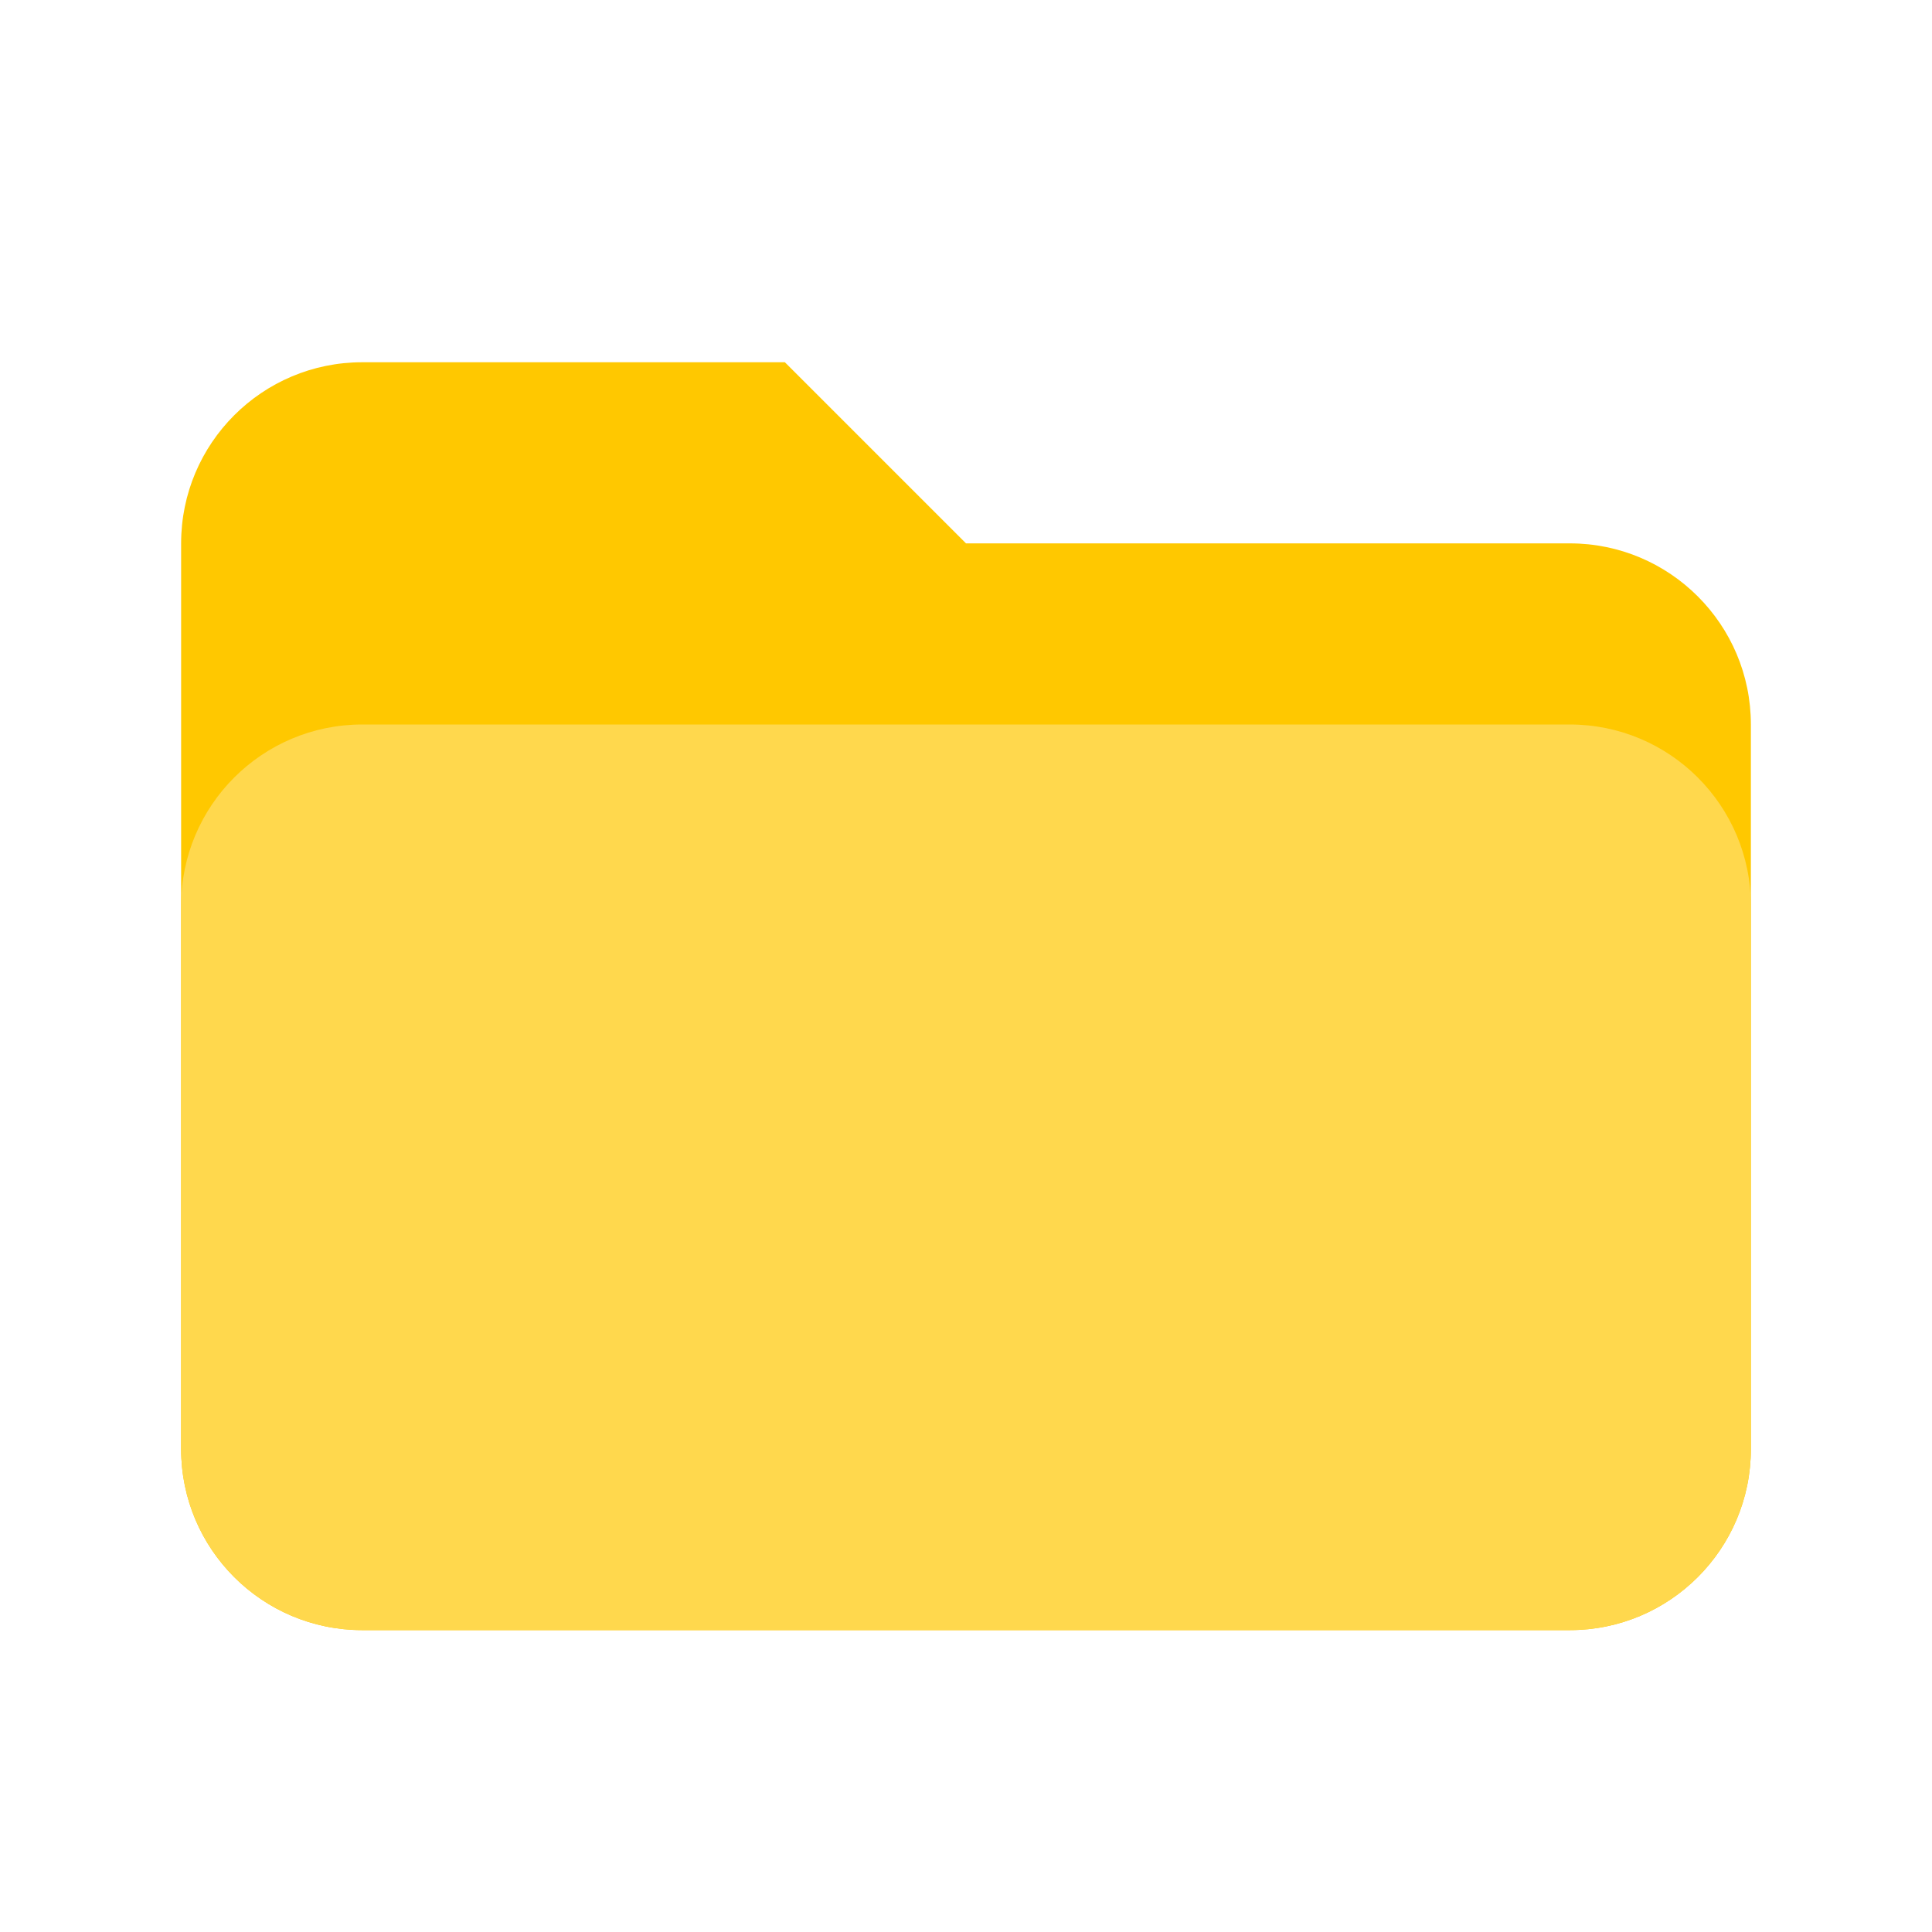
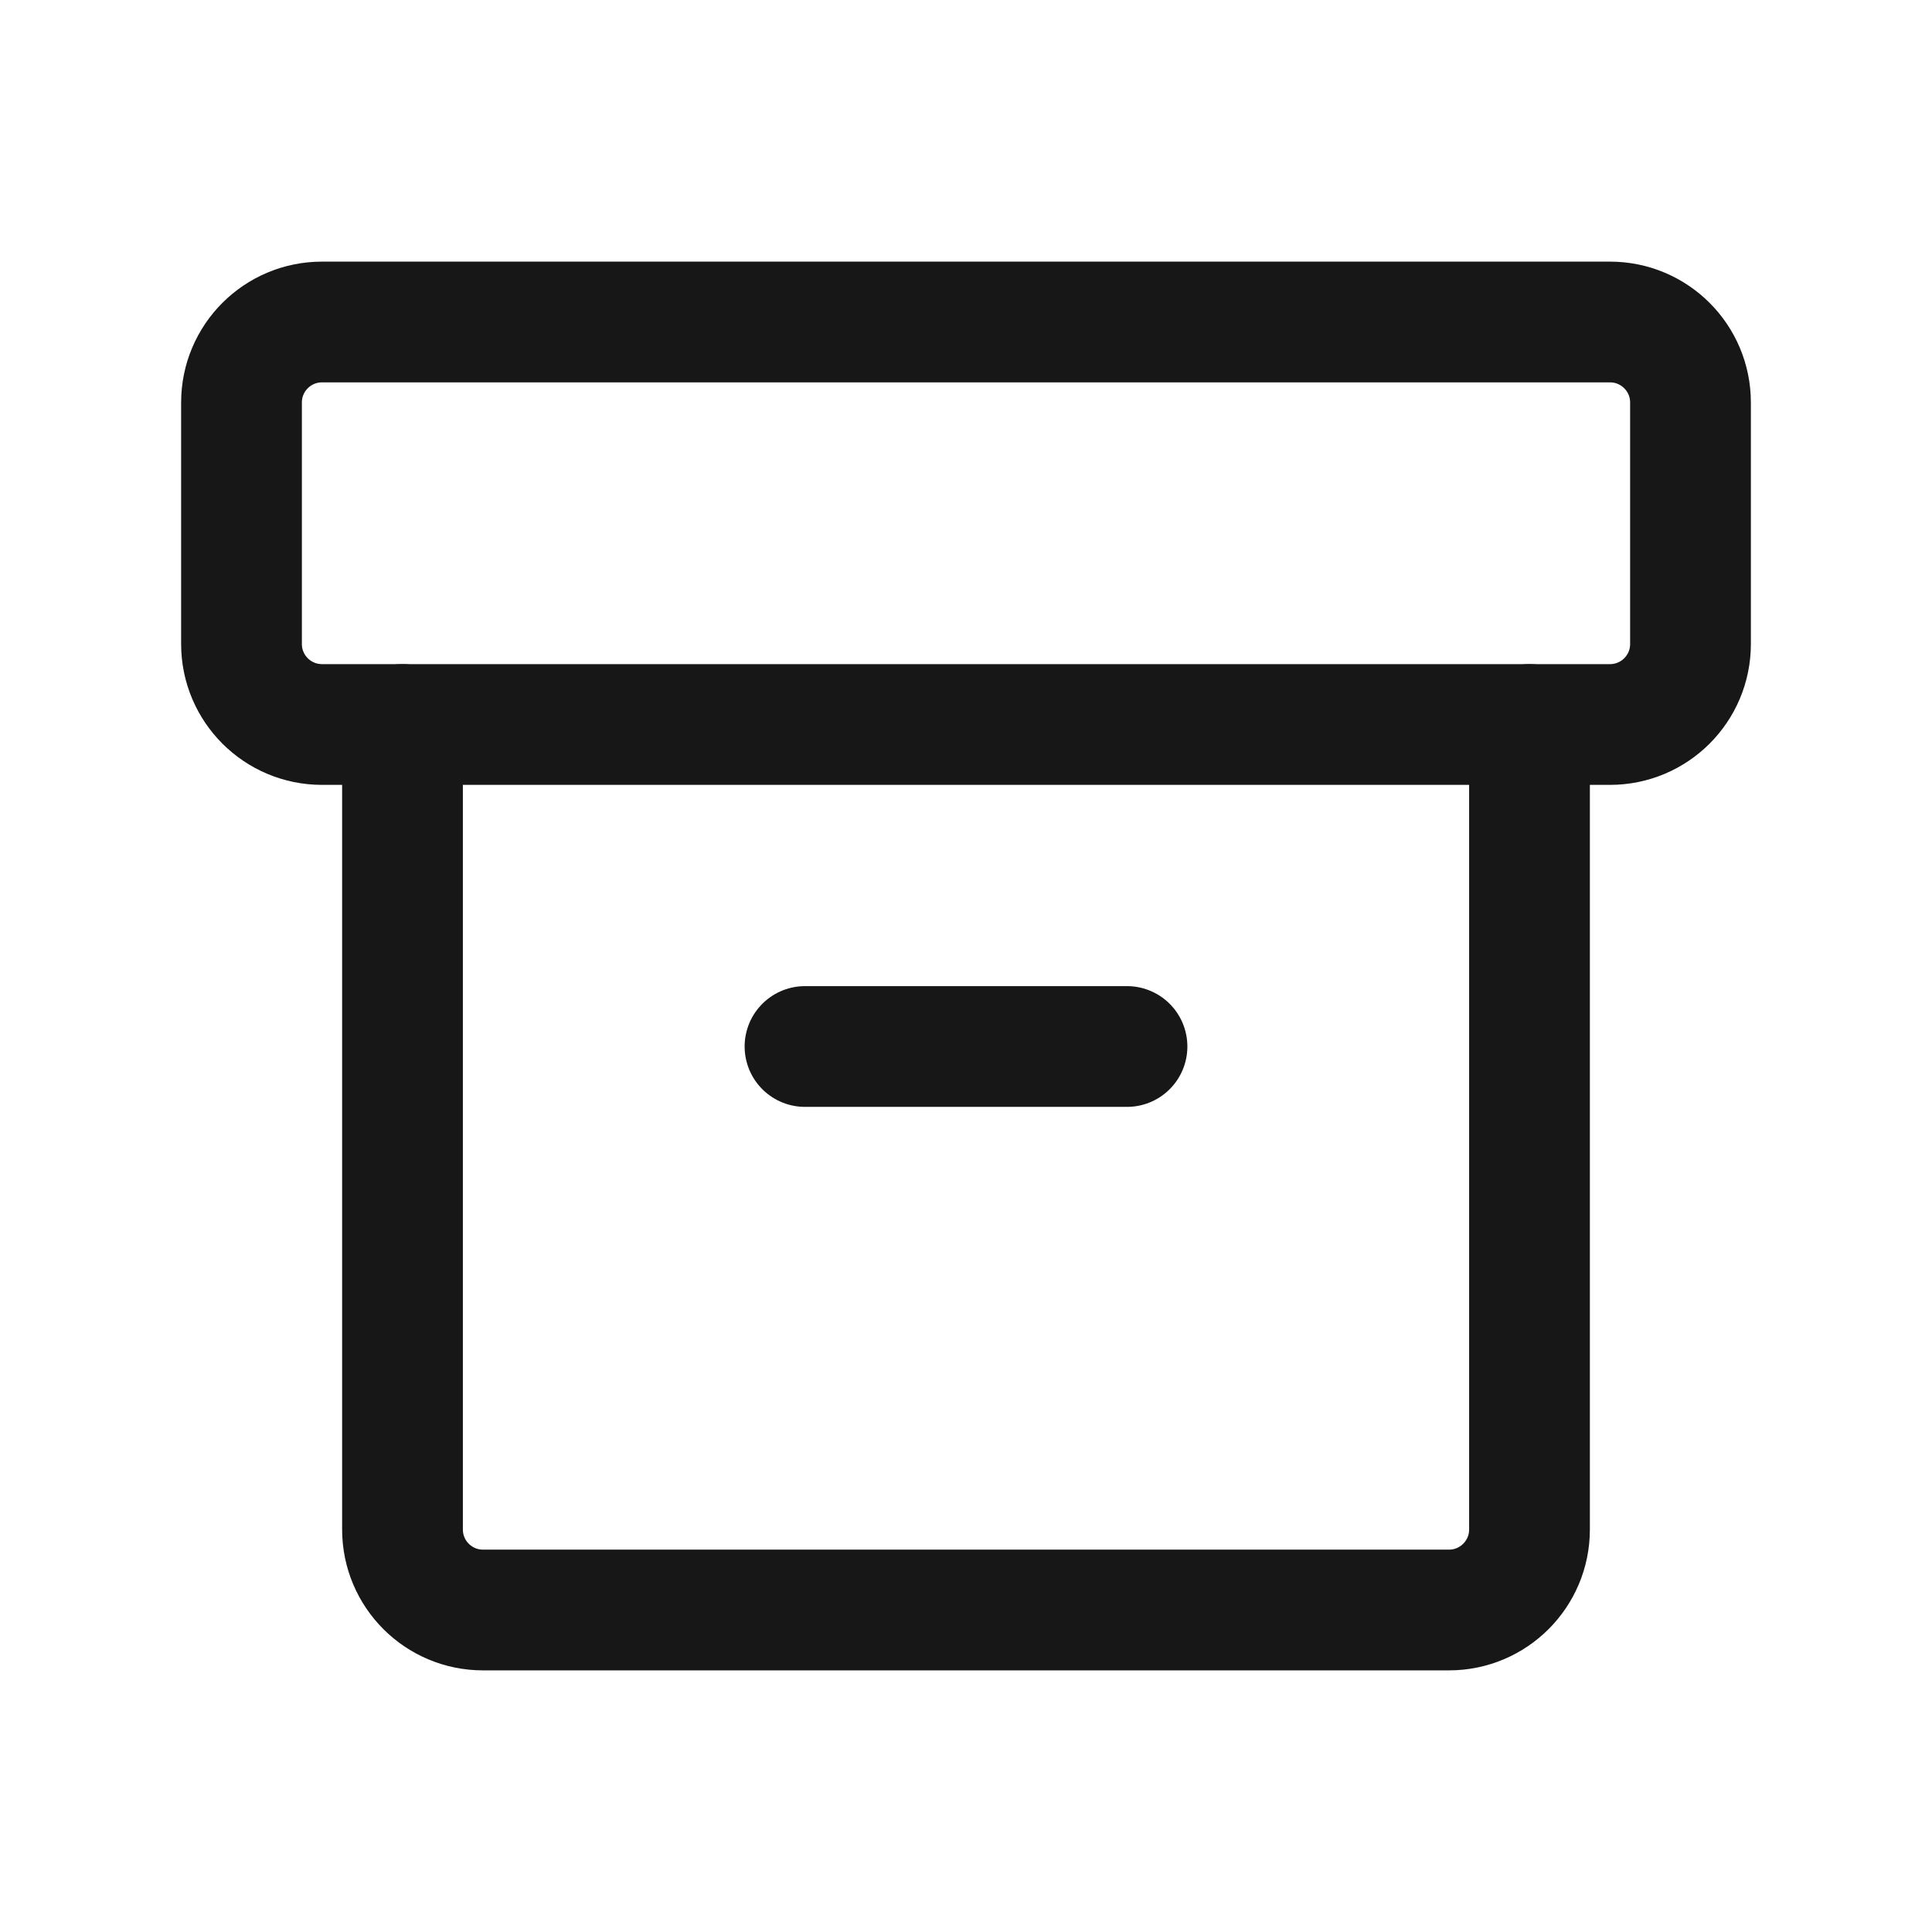
- <svg xmlns="http://www.w3.org/2000/svg" width="64" height="64" viewBox="0 0 32 32" aria-hidden="true" focusable="false">
-   <path d="M3 9a3 3 0 013-3h7l3 3h10a3 3 0 013 3v12a3 3 0 01-3 3H6a3 3 0 01-3-3z" fill="#ffc800" />
-   <rect x="3" y="12" width="26" height="15" rx="3" fill="#ffd84d" />
+ <svg xmlns="http://www.w3.org/2000/svg" width="24" height="24" viewBox="0 0 24 24" fill="none" stroke="#171717" stroke-width="1.5" stroke-linecap="round" stroke-linejoin="round">
+   <rect x="3" y="4" width="18" height="5" rx="1" />
+   <path d="M5 9v10a1 1 0 001 1h12a1 1 0 001-1V9M10 13h4" />
</svg>
